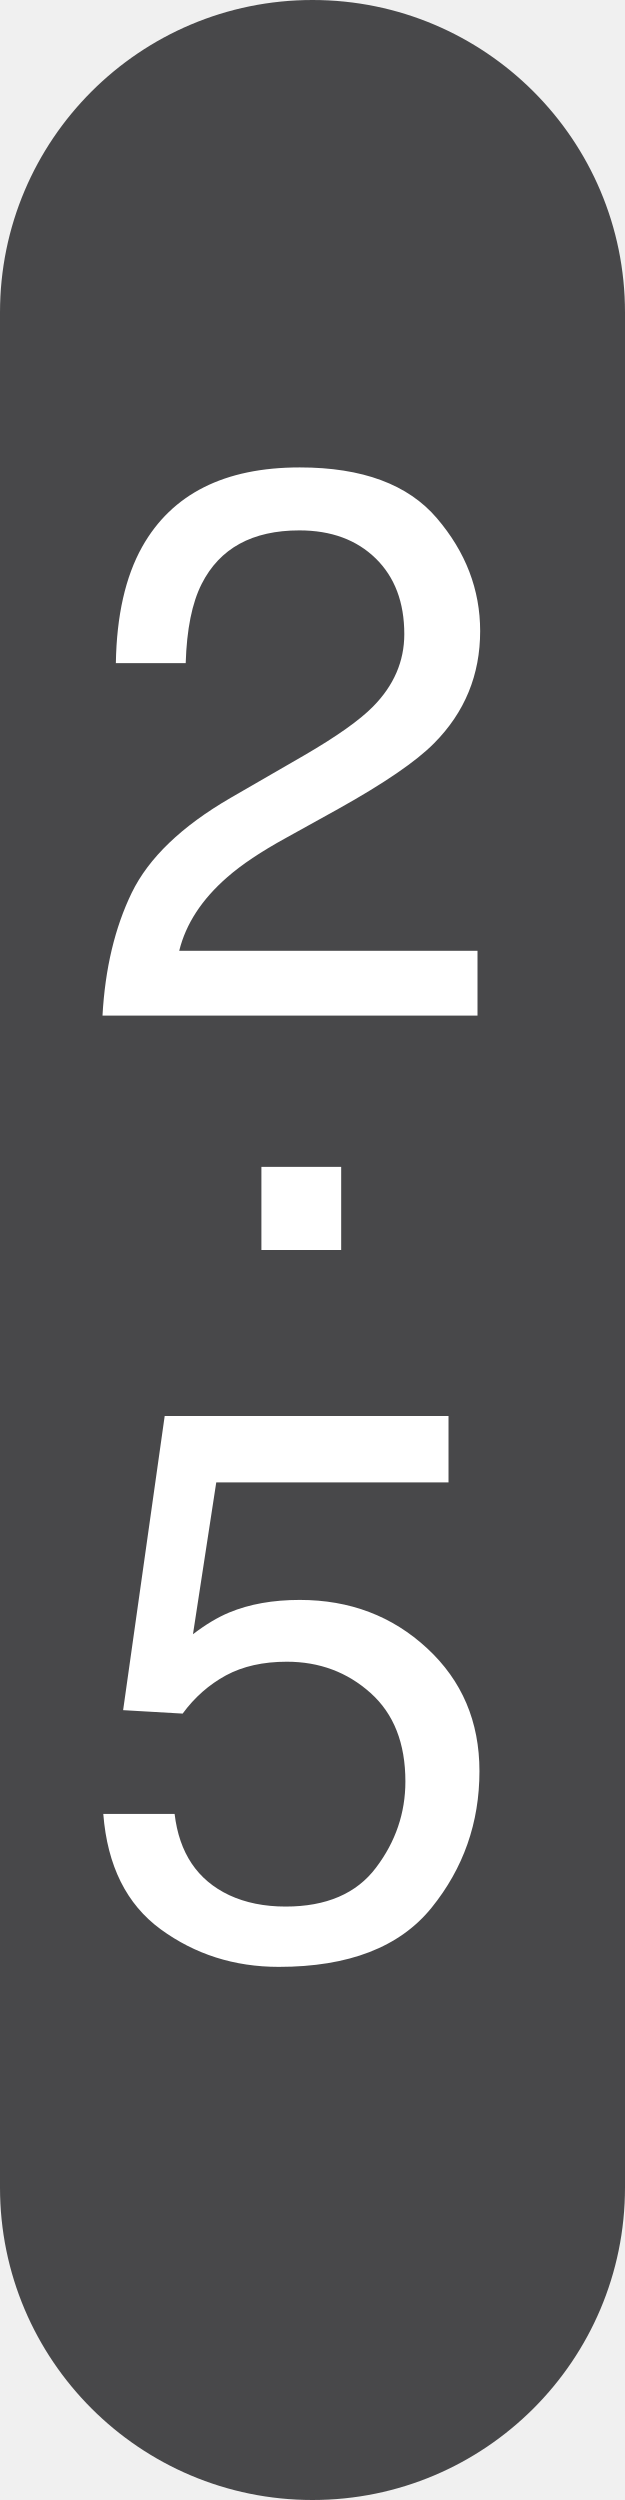
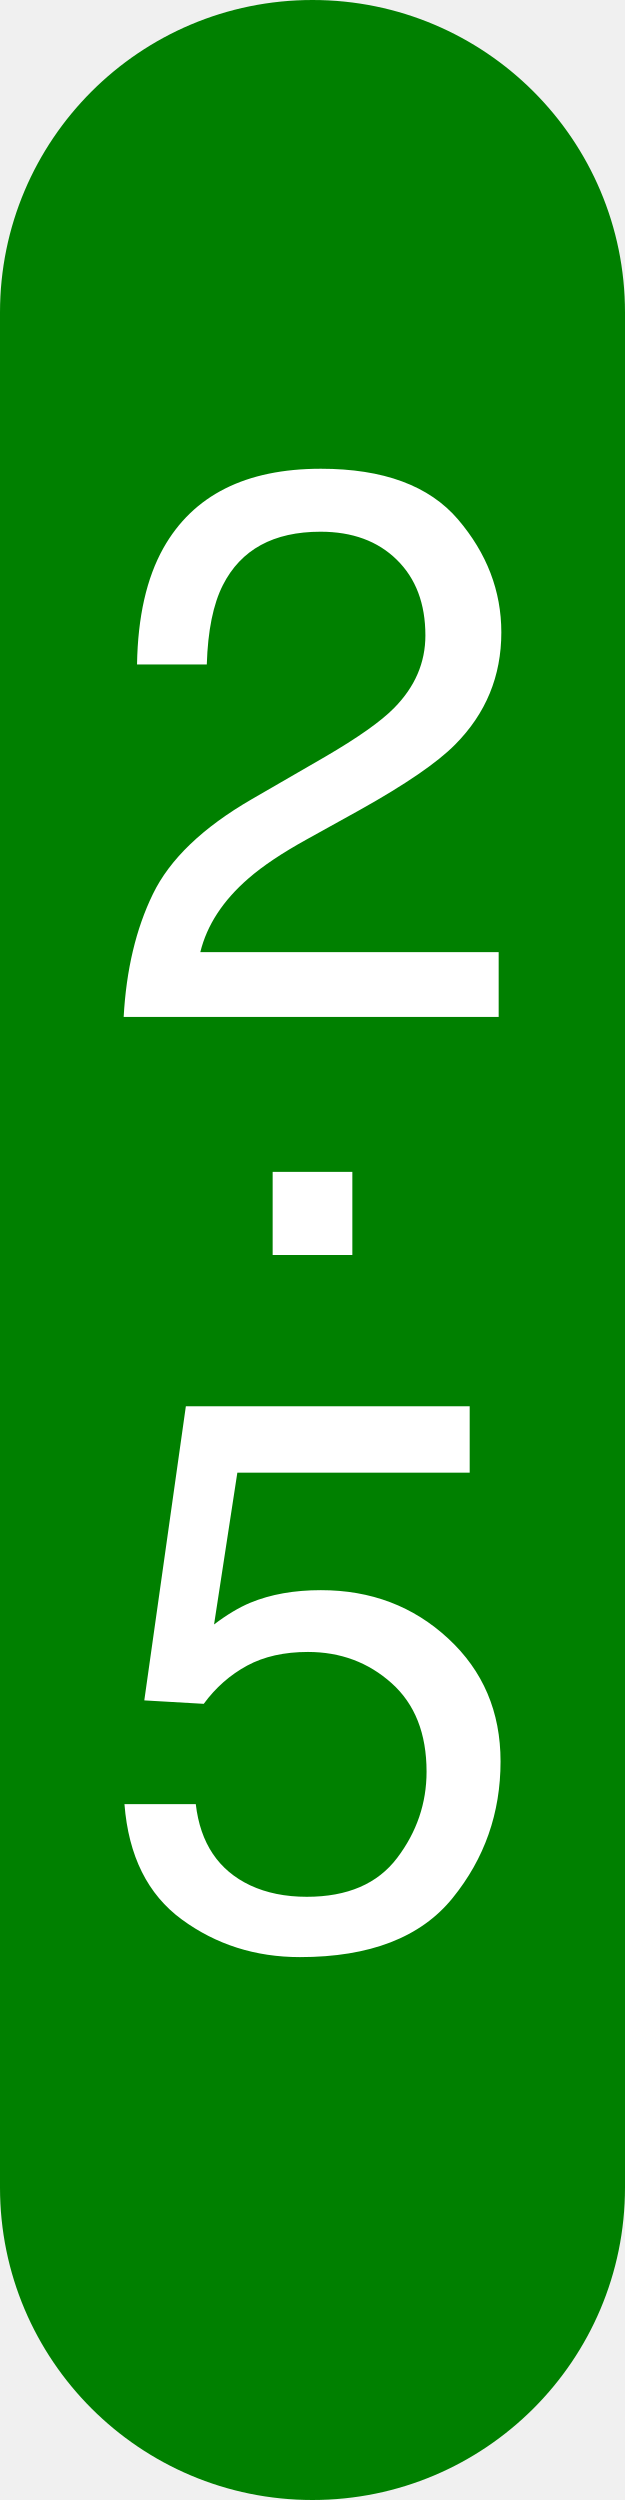
<svg xmlns="http://www.w3.org/2000/svg" width="8px" height="32px" viewBox="0 0 8 32" version="1.1">
  <defs />
  <g id="Page-1" stroke="none" stroke-width="1" fill="none" fill-rule="evenodd">
-     <g id="2halflbs-Plate">
+     <g id="2halflbs-Plate" fill-rule="nonzero">
      <g id="Group" transform="translate(4, 16) scale(-1, 1) translate(-4, -16) ">
-         <rect id="Rectangle-path" fill="#48484A" fill-rule="nonzero" x="0" y="0" width="8" height="32" rx="4" />
-         <g transform="translate(4, 15) scale(-1, 1) translate(-4, -15) translate(1, 3)" fill="#FFFFFF">
-           <g id="2">
-             <path d="M0.312,10 C0.345,9.398 0.47,8.874 0.686,8.428 C0.903,7.982 1.325,7.576 1.953,7.212 L2.891,6.67 C3.311,6.426 3.605,6.217 3.774,6.045 C4.041,5.775 4.175,5.465 4.175,5.117 C4.175,4.71 4.053,4.387 3.809,4.148 C3.564,3.909 3.239,3.789 2.832,3.789 C2.23,3.789 1.813,4.017 1.582,4.473 C1.458,4.717 1.39,5.055 1.377,5.488 L0.483,5.488 C0.493,4.88 0.605,4.383 0.82,3.999 C1.201,3.322 1.873,2.983 2.837,2.983 C3.638,2.983 4.223,3.2 4.592,3.633 C4.962,4.066 5.146,4.548 5.146,5.078 C5.146,5.638 4.95,6.117 4.556,6.514 C4.328,6.745 3.919,7.025 3.33,7.354 L2.661,7.725 C2.342,7.9 2.091,8.068 1.909,8.228 C1.584,8.511 1.379,8.825 1.294,9.17 L5.112,9.17 L5.112,10 L0.312,10 Z" />
-           </g>
-           <g transform="translate(1, 3)" id=".">
-             <polygon points="1.346 8.936 2.367 8.936 2.367 10 1.346 10" />
-           </g>
-           <g transform="translate(0, 12)" id="5">
-             <path d="M1.235,8.218 C1.294,8.719 1.527,9.066 1.934,9.258 C2.142,9.355 2.383,9.404 2.656,9.404 C3.177,9.404 3.563,9.238 3.813,8.906 C4.064,8.574 4.189,8.206 4.189,7.803 C4.189,7.314 4.041,6.937 3.743,6.67 C3.445,6.403 3.088,6.27 2.671,6.27 C2.368,6.27 2.109,6.328 1.892,6.445 C1.676,6.563 1.491,6.725 1.338,6.934 L0.576,6.89 L1.108,3.125 L4.741,3.125 L4.741,3.975 L1.768,3.975 L1.47,5.918 C1.632,5.794 1.787,5.701 1.934,5.64 C2.194,5.532 2.495,5.479 2.837,5.479 C3.478,5.479 4.022,5.685 4.468,6.099 C4.914,6.512 5.137,7.036 5.137,7.671 C5.137,8.332 4.932,8.914 4.524,9.419 C4.115,9.924 3.464,10.176 2.568,10.176 C1.999,10.176 1.495,10.015 1.057,9.695 C0.619,9.374 0.374,8.882 0.322,8.218 L1.235,8.218 Z" />
-           </g>
+         <rect id="Rectangle-path" fill="#008000" x="0" y="0" width="8" height="32" rx="4" />
+         <g transform="translate(4, 16) scale(-1, 1) translate(-4, -16) translate(1, 6)" id="Shape" fill="#FFFFFF">
+           <path d="M0.583,7.017 C0.616,6.414 0.74,5.89 0.957,5.444 C1.173,4.998 1.595,4.593 2.224,4.229 L3.161,3.687 C3.581,3.442 3.876,3.234 4.045,3.062 C4.312,2.791 4.445,2.482 4.445,2.134 C4.445,1.727 4.323,1.404 4.079,1.165 C3.835,0.925 3.509,0.806 3.103,0.806 C2.5,0.806 2.084,1.034 1.853,1.489 C1.729,1.733 1.66,2.072 1.647,2.505 L0.754,2.505 C0.764,1.896 0.876,1.4 1.091,1.016 C1.472,0.339 2.144,0 3.107,0 C3.908,0 4.493,0.216 4.863,0.649 C5.232,1.082 5.417,1.564 5.417,2.095 C5.417,2.655 5.22,3.133 4.826,3.53 C4.598,3.761 4.19,4.041 3.601,4.37 L2.932,4.741 C2.613,4.917 2.362,5.085 2.18,5.244 C1.854,5.527 1.649,5.841 1.564,6.187 L5.383,6.187 L5.383,7.017 L0.583,7.017 Z" />
+           <polygon points="2.49 9 3.51 9 3.51 10.064 2.49 10.064" />
+           <path d="M1.506,17.093 C1.564,17.594 1.797,17.941 2.204,18.133 C2.412,18.23 2.653,18.279 2.927,18.279 C3.448,18.279 3.833,18.113 4.084,17.781 C4.335,17.449 4.46,17.081 4.46,16.678 C4.46,16.189 4.311,15.812 4.013,15.545 C3.715,15.278 3.358,15.145 2.941,15.145 C2.639,15.145 2.379,15.203 2.163,15.32 C1.946,15.438 1.761,15.6 1.608,15.809 L0.847,15.765 L1.379,12 L5.012,12 L5.012,12.85 L2.038,12.85 L1.74,14.793 C1.903,14.669 2.058,14.576 2.204,14.515 C2.465,14.407 2.766,14.354 3.107,14.354 C3.749,14.354 4.292,14.56 4.738,14.974 C5.184,15.387 5.407,15.911 5.407,16.546 C5.407,17.207 5.203,17.789 4.794,18.294 C4.386,18.799 3.734,19.051 2.839,19.051 C2.269,19.051 1.765,18.89 1.328,18.57 C0.89,18.249 0.645,17.757 0.593,17.093 L1.506,17.093 Z" />
        </g>
      </g>
    </g>
  </g>
</svg>
